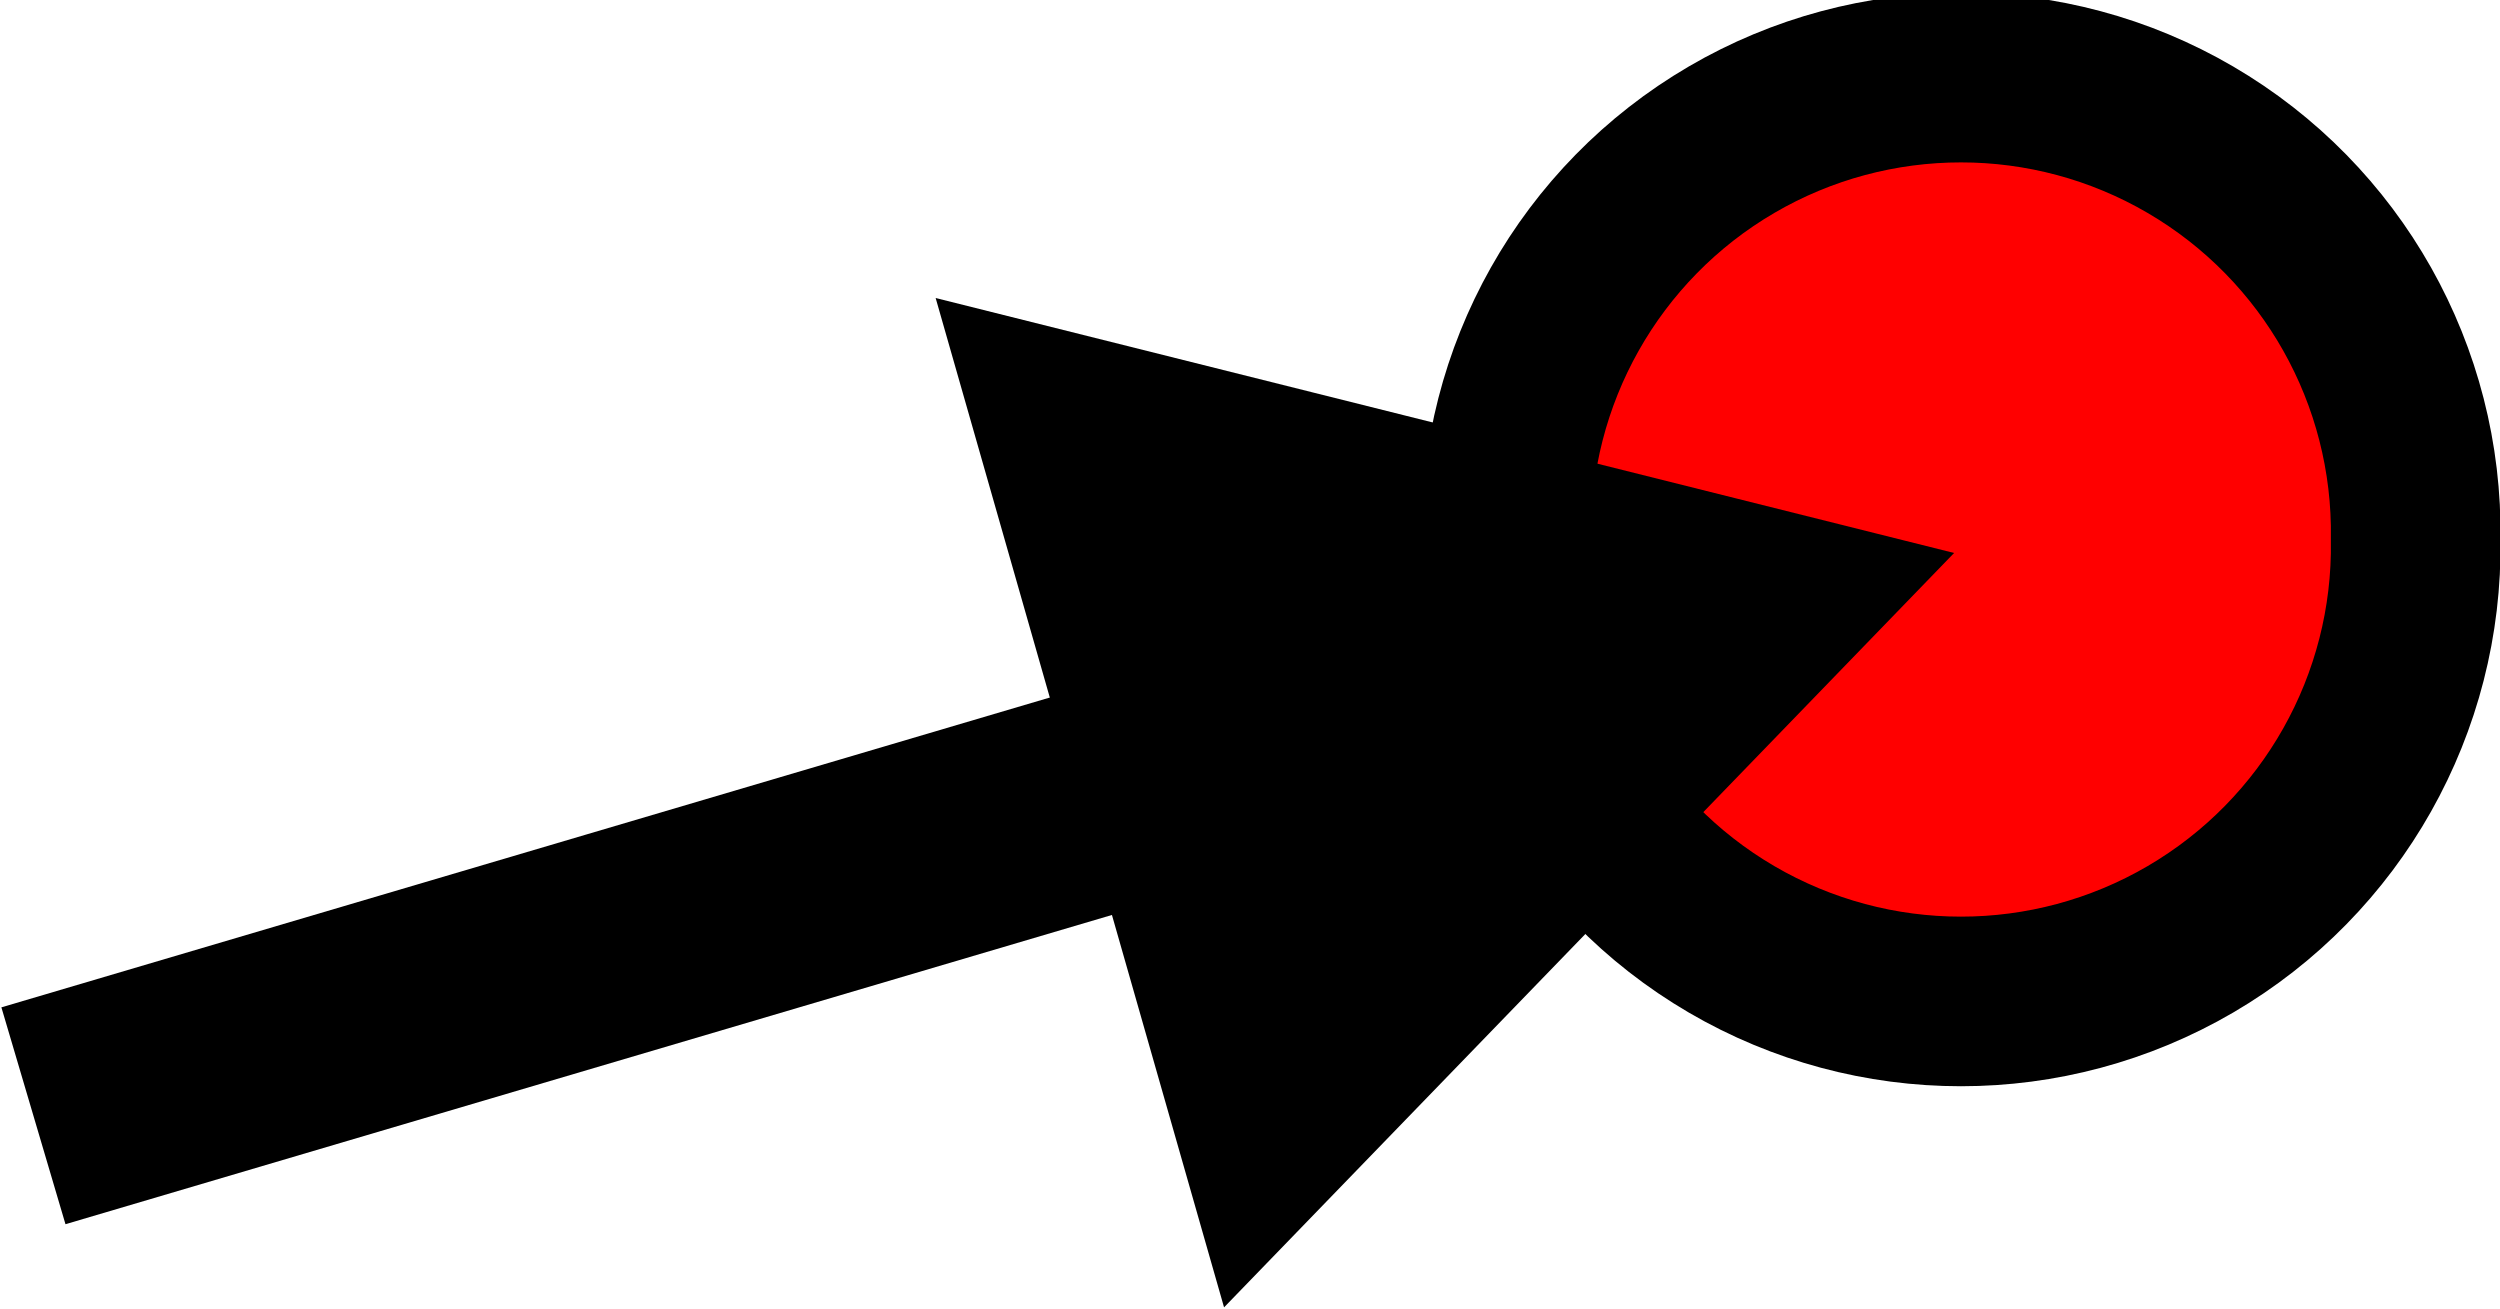
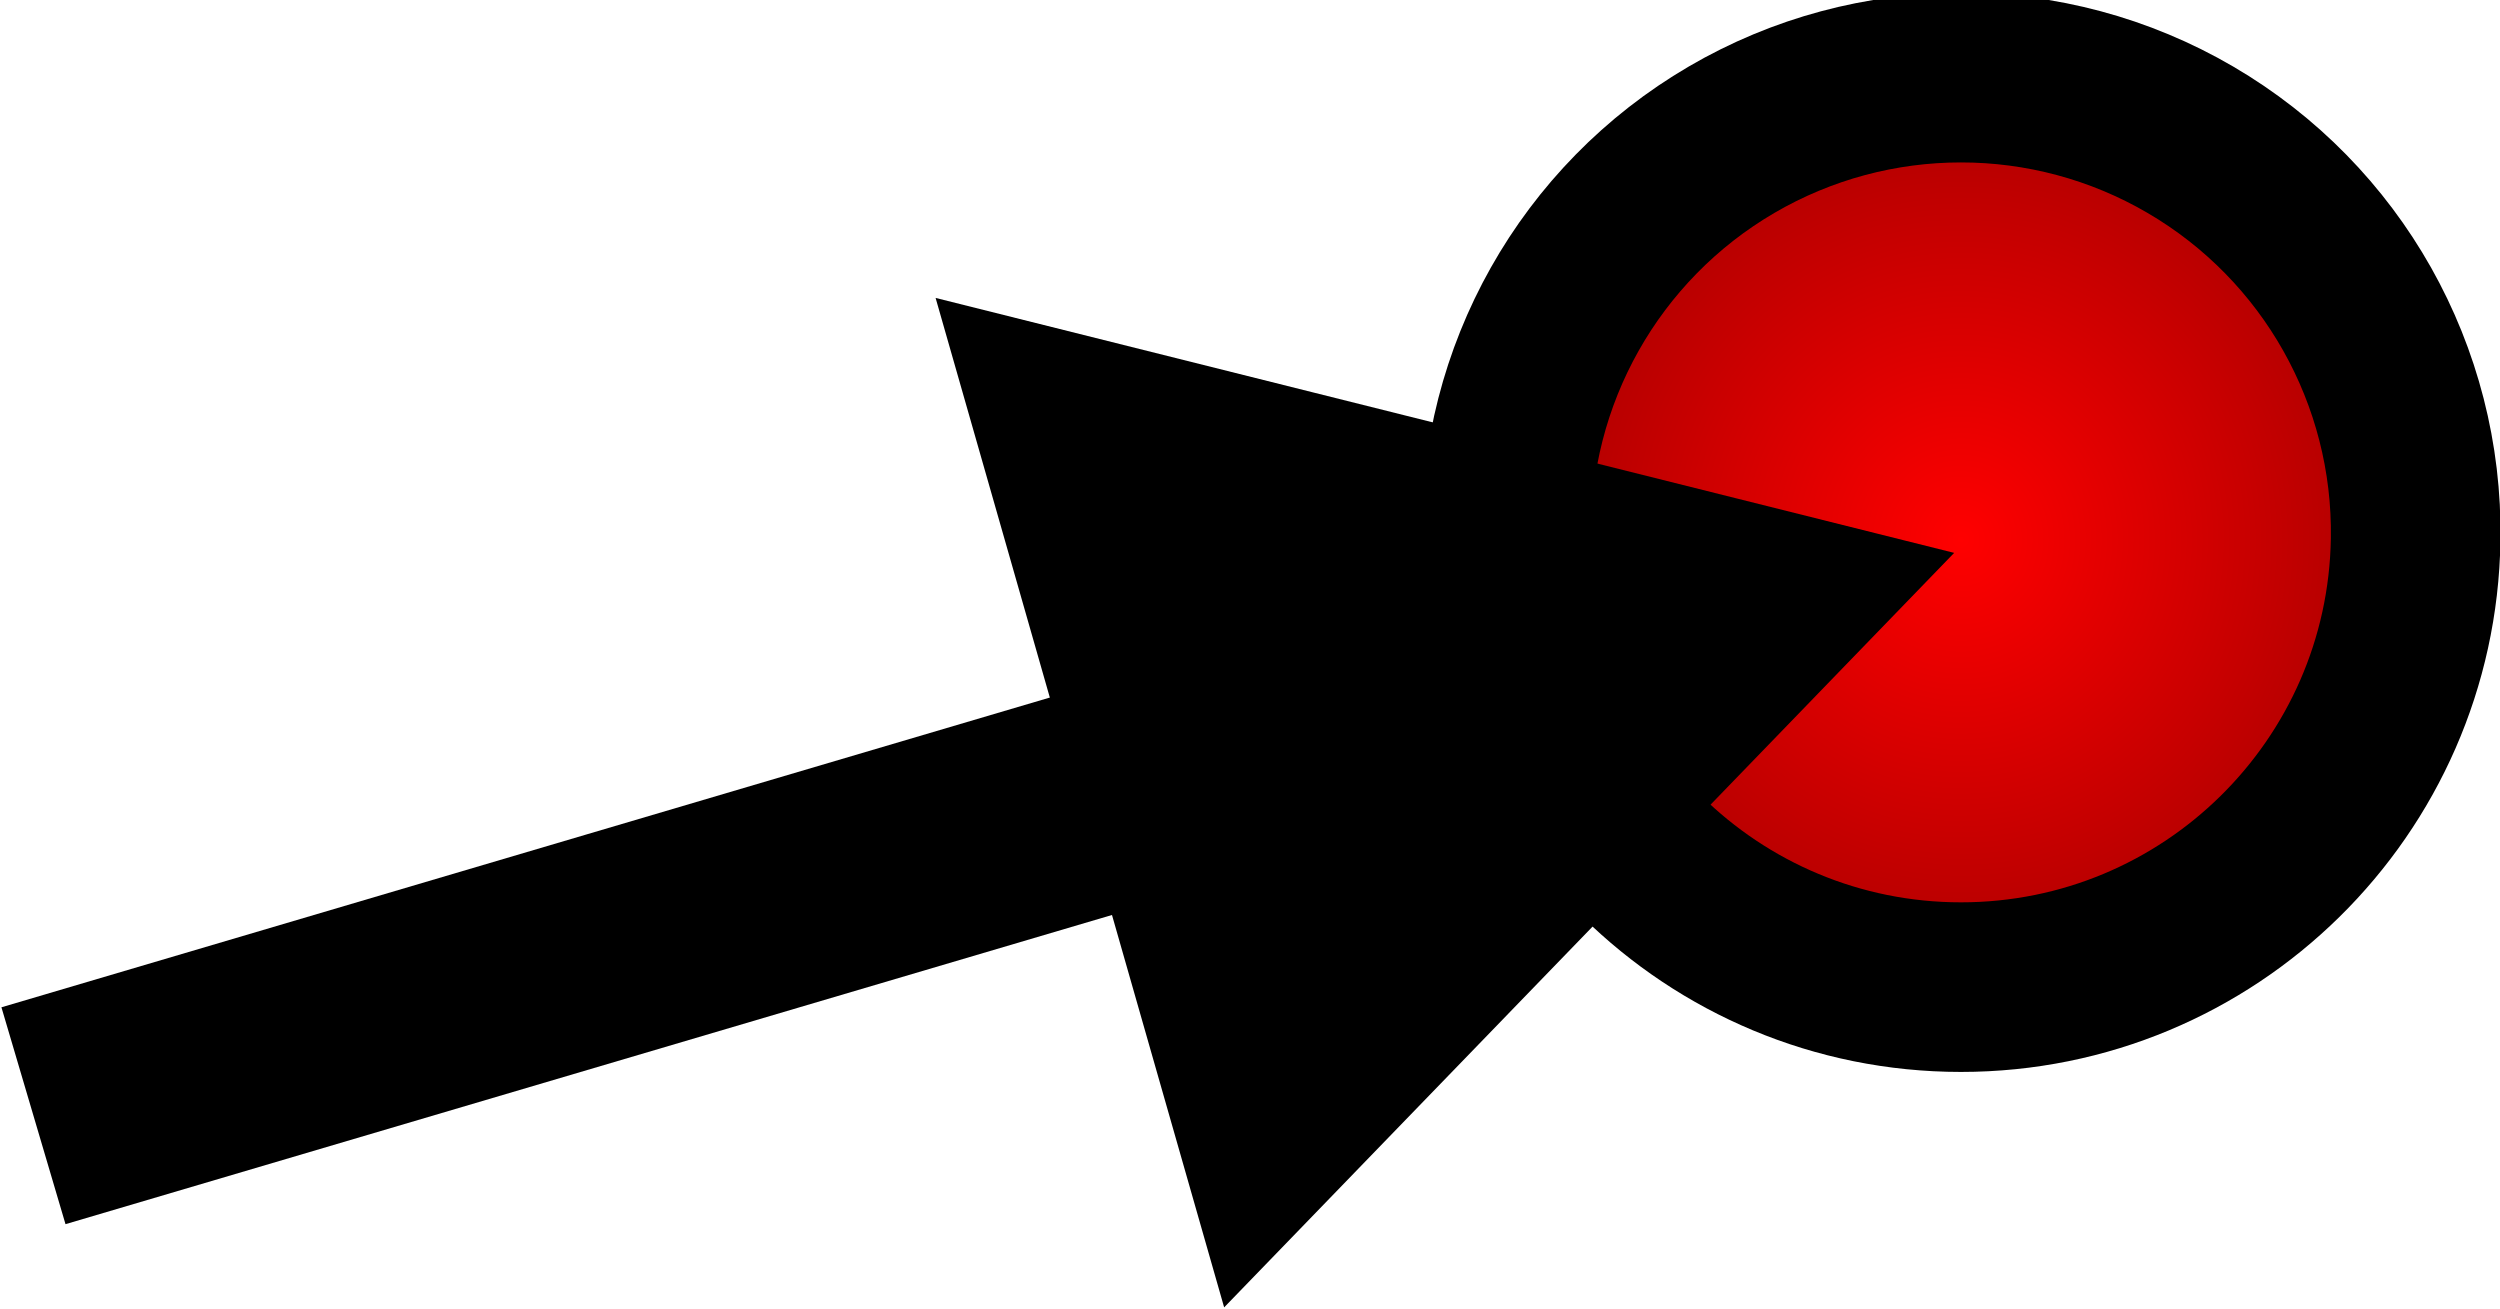
- <svg xmlns="http://www.w3.org/2000/svg" version="1.1" width="22.111" height="11.571" id="svg2">
+ <svg xmlns="http://www.w3.org/2000/svg" xmlns:xlink="http://www.w3.org/1999/xlink" version="1.1" width="22.111" height="11.571" id="svg2">
  <defs id="defs4">
+     <linearGradient id="linearGradient4224">
+       <stop style="stop-color:#ff0000;stop-opacity:1;" offset="0" id="stop4226" />
+       <stop style="stop-color:#7f0000;stop-opacity:1" offset="1" id="stop4228" />
+     </linearGradient>
    <marker refX="0" refY="0" orient="auto" id="Arrow2Mstart" style="overflow:visible">
      <path d="M 8.719,4.034 -2.207,0.016 8.719,-4.002 c -1.745,2.372 -1.735,5.617 -6e-7,8.035 z" transform="scale(0.6,0.6)" id="path3783" style="fill-rule:evenodd;stroke-width:0.625;stroke-linejoin:round" />
    </marker>
    <marker refX="0" refY="0" orient="auto" id="Arrow2Send" style="overflow:visible">
      <path d="M 8.719,4.034 -2.207,0.016 8.719,-4.002 c -1.745,2.372 -1.735,5.617 -6e-7,8.035 z" transform="matrix(-0.3,0,0,-0.3,0.69,0)" id="path3792" style="fill-rule:evenodd;stroke-width:0.625;stroke-linejoin:round" />
    </marker>
    <marker refX="0" refY="0" orient="auto" id="Arrow1Mend" style="overflow:visible">
      <path d="M 0,0 5,-5 -12.5,0 5,5 0,0 z" transform="matrix(-0.4,0,0,-0.4,-4,0)" id="path3768" style="fill-rule:evenodd;stroke:#000000;stroke-width:1pt" />
    </marker>
    <marker refX="0" refY="0" orient="auto" id="Arrow2Mend" style="overflow:visible">
      <path d="M 8.719,4.034 -2.207,0.016 8.719,-4.002 c -1.745,2.372 -1.735,5.617 -6e-7,8.035 z" transform="scale(-0.6,-0.6)" id="path3786" style="fill-rule:evenodd;stroke-width:0.625;stroke-linejoin:round" />
    </marker>
    <marker refX="0" refY="0" orient="auto" id="TriangleOutM" style="overflow:visible">
      <path d="m 5.77,0 -8.65,5 0,-10 8.65,5 z" transform="scale(0.4,0.4)" id="path3904" style="fill-rule:evenodd;stroke:#000000;stroke-width:1pt" />
    </marker>
    <marker refX="0" refY="0" orient="auto" id="Arrow2Lend" style="overflow:visible">
      <path d="M 8.719,4.034 -2.207,0.016 8.719,-4.002 c -1.745,2.372 -1.735,5.617 -6e-7,8.035 z" transform="matrix(-1.1,0,0,-1.1,-1.1,0)" id="path3780" style="fill-rule:evenodd;stroke-width:0.625;stroke-linejoin:round" />
    </marker>
+     <radialGradient xlink:href="#linearGradient4224" id="radialGradient4230" cx="17.343" cy="4.772" fx="17.343" fy="4.772" r="4.772" gradientTransform="matrix(1.260976,0.01329727,-0.01366881,1.296209,-4.460905,-1.644134)" gradientUnits="userSpaceOnUse" />
  </defs>
-   <g transform="translate(-234.0221,-354.1411)" id="layer1">
-     <path d="m 255.973,343.178 a 4.022,4.022 0 1 1 -8.043,0 4.022,4.022 0 1 1 8.043,0 z" transform="translate(-0.5857864,15.73484)" id="path4393" style="fill:#ff0000;fill-opacity:1;stroke:#000000;stroke-width:1.5;stroke-miterlimit:4;stroke-opacity:1;stroke-dasharray:none" />
-     <path d="M -12.463,4.388 -17.113,9.193 -18.95,2.764 z" transform="translate(262.3254,355.0559)" id="path6390" style="fill:#000000;fill-opacity:1;stroke:#000000;stroke-width:1.5;stroke-miterlimit:4;stroke-opacity:1;stroke-dasharray:none" />
-     <path d="M 18.12,6.42 6.452,9.868" transform="translate(227.8658,354.1415)" id="path6392" style="fill:none;stroke:#000000;stroke-width:2;stroke-linecap:butt;stroke-linejoin:miter;stroke-miterlimit:4;stroke-opacity:1;stroke-dasharray:none" />
-   </g>
+   <path style="fill:url(#radialGradient4230);fill-opacity:1;stroke:#000000;stroke-width:1.5;stroke-miterlimit:4;stroke-dasharray:none;stroke-opacity:1" id="path4393" d="m 21.365,4.772 a 4.022,4.022 0 0 1 -8.043,0 4.022,4.022 0 1 1 8.043,0 z" />
+   <path style="fill:#000000;fill-opacity:1;stroke:#000000;stroke-width:1.5;stroke-miterlimit:4;stroke-dasharray:none;stroke-opacity:1;marker-end:" id="path6390" d="M 15.841,5.302 11.191,10.108 9.353,3.678 Z" />
+   <path style="fill:none;stroke:#000000;stroke-width:2;stroke-linecap:butt;stroke-linejoin:miter;stroke-miterlimit:4;stroke-dasharray:none;stroke-opacity:1;marker-end:" id="path6392" d="M 11.963,6.421 0.296,9.868" />
</svg>
